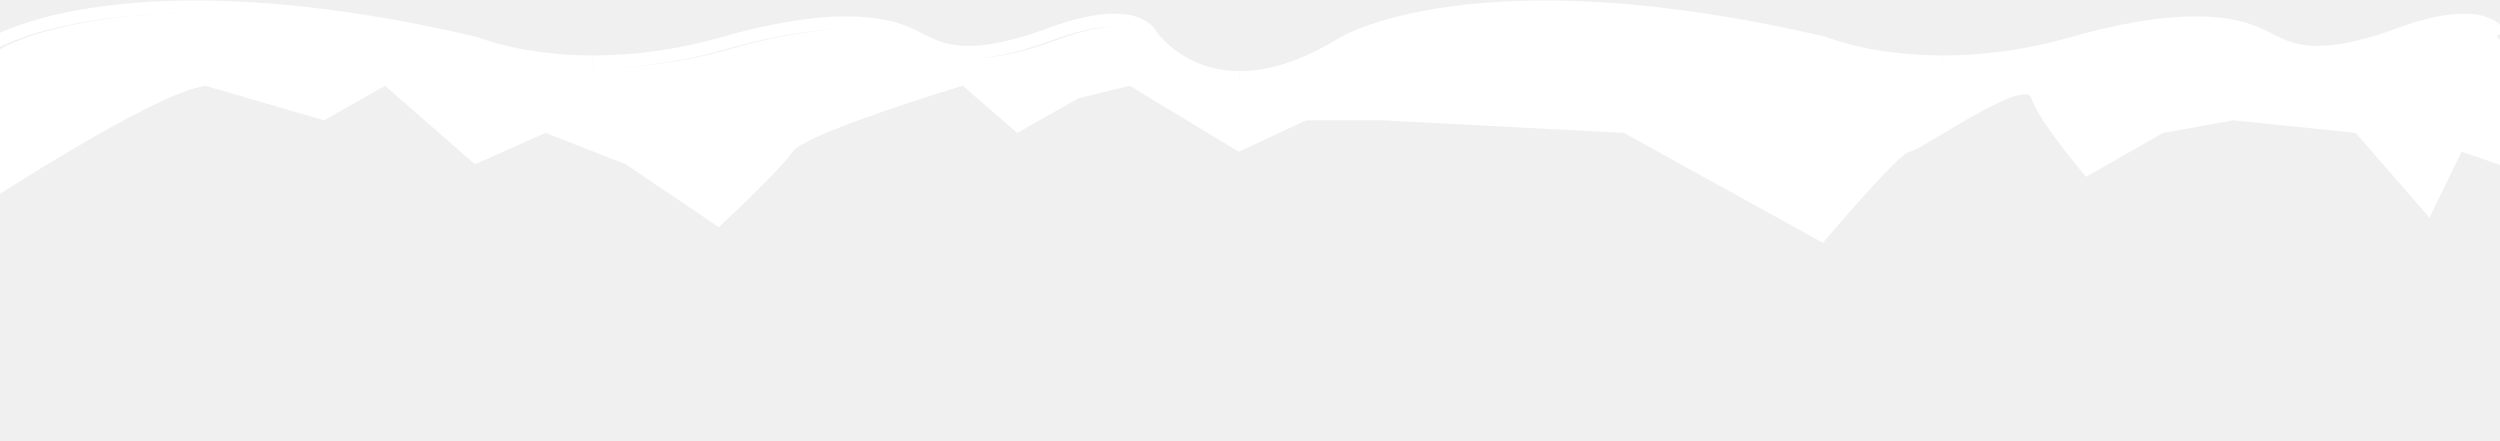
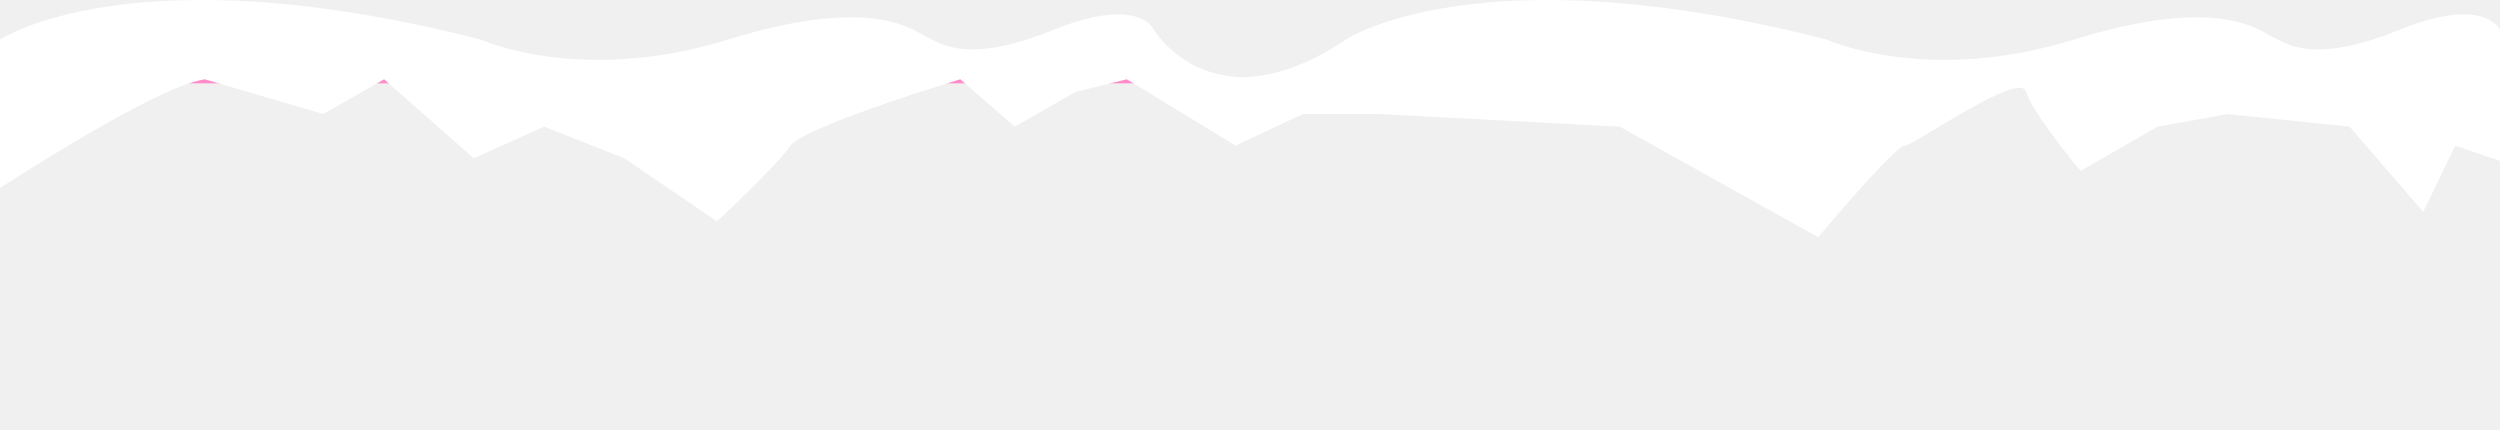
- <svg xmlns="http://www.w3.org/2000/svg" width="392" height="69" viewBox="2 0 389 69" preserveAspectRatio="none" fill="none">
-   <mask id="mask0_2458_26459" style="mask-type:alpha" maskUnits="userSpaceOnUse" x="0" y="0" width="392" height="69">
-     <path d="M391 5.393C391 5.393 388.77 0.342 375.26 5.393C361.74 10.435 357.67 7.302 355.63 6.452C353.59 5.601 347.46 0.22 324.5 6.781C316.85 8.968 310.021 9.697 304.311 9.697" stroke="#FFADDA" stroke-width="2" />
-     <path d="M304.31 9.697C292.9 9.697 285.99 6.781 285.99 6.781C231.66 -6.054 210.95 6.781 210.95 6.781C204.51 10.774 199.18 12.145 194.9 12.153" stroke="#FFADDA" stroke-width="2" />
-     <path d="M194.9 12.145C185.4 12.145 181.04 5.393 181.04 5.393C181.04 5.393 178.82 0.342 165.31 5.393C151.79 10.435 147.72 7.302 145.68 6.452C143.64 5.601 137.51 0.22 114.55 6.781C106.89 8.968 100.06 9.697 94.35 9.697" stroke="#FFADDA" stroke-width="2" />
-     <path d="M94.35 9.697C82.94 9.697 76.03 6.781 76.03 6.781C21.71 -6.054 1 6.781 1 6.781" stroke="#FFADDA" stroke-width="2" />
-     <path fill-rule="evenodd" clip-rule="evenodd" d="M304.31 10.62V13.076H194.9C195.077 13.076 195.255 13.073 195.435 13.068L97.007 13.077L304.311 13.077V10.621C310.021 10.621 316.85 9.892 324.5 7.705C345.142 1.806 352.181 5.56 354.874 6.996C355.177 7.157 355.424 7.289 355.63 7.375C355.822 7.455 356.031 7.555 356.264 7.666C358.517 8.741 363.009 10.885 375.26 6.316C388.771 1.265 391 6.316 391 6.316V13.077L392 13.077V68.077H2V13.077H95.35V13.077H2V7.705C2 7.705 22.71 -5.131 77.03 7.705C77.03 7.705 83.94 10.62 95.35 10.62V10.621C101.06 10.621 107.89 9.892 115.55 7.705C136.191 1.806 143.23 5.56 145.923 6.996C146.226 7.157 146.474 7.289 146.68 7.375C146.871 7.455 147.08 7.555 147.314 7.666C149.566 8.742 154.058 10.886 166.31 6.316C179.82 1.265 182.04 6.316 182.04 6.316C182.04 6.316 186.29 12.899 195.541 13.065C199.709 12.926 204.828 11.5 210.95 7.704C210.95 7.704 231.66 -5.131 285.99 7.704C285.99 7.704 292.9 10.62 304.31 10.62Z" fill="#FF8BCA" />
+ <svg xmlns="http://www.w3.org/2000/svg" width="390" height="67" viewBox="0 0 390 67" preserveAspectRatio="none" fill="none">
+   <rect y="12" width="390" height="1" fill="#FF8BCA" />
+   <mask id="mask0_2462_27632" style="mask-type:alpha" maskUnits="userSpaceOnUse" x="0" y="0" width="390" height="67">
+     <path fill-rule="evenodd" clip-rule="evenodd" d="M0 12V6.18C0 6.18 20.71 -7.725 75.03 6.18C75.03 6.18 81.94 9.339 93.35 9.339V9.339C99.06 9.339 105.89 8.55 113.55 6.18C134.191 -0.21 141.23 3.856 143.923 5.412C144.226 5.587 144.474 5.73 144.68 5.823C144.871 5.91 145.08 6.018 145.314 6.138C147.566 7.303 152.058 9.626 164.31 4.676C177.82 -0.796 180.04 4.676 180.04 4.676C180.04 4.676 184.4 11.991 193.9 11.991L95.787 12H193.922C198.198 11.986 203.521 10.498 209.95 6.18C209.95 6.18 230.66 -7.725 284.99 6.18C284.99 6.18 291.9 9.339 303.31 9.339V12L303.311 9.34C309.021 9.34 315.85 8.55 323.5 6.181C344.142 -0.209 351.181 3.857 353.874 5.412C354.177 5.587 354.424 5.73 354.63 5.823C354.822 5.91 355.031 6.018 355.264 6.139C357.517 7.304 362.009 9.626 374.26 4.676C387.771 -0.796 390 4.676 390 4.676V12H390V67H0V12Z" fill="#FF8BCA" />
  </mask>
-   <g mask="url(#mask0_2458_26459)">
-     <path d="M33.953 13.447C25.297 14.76 -2.002 33.055 -4 34.238V-52.262C4.822 -58.994 23.266 -49.898 26.462 -52.262C30.457 -55.218 91.382 -50.292 97.374 -52.262C103.367 -54.233 224.716 -49.307 229.211 -49.307C232.806 -49.307 343.902 -59.651 399 -52.262L396.503 27.732L385.017 23.791L380.024 34.136L368.538 20.836L349.561 18.865L338.575 20.836L326.59 27.732C324.093 24.776 318.899 18.176 318.1 15.417C317.102 11.969 300.622 23.791 299.124 23.791C297.925 23.791 289.636 33.315 285.641 38.077L254.679 20.836L217.226 18.865H205.24L194.753 23.791L177.774 13.447L169.784 15.417L160.296 20.836L151.807 13.447C143.65 15.91 126.938 21.427 125.34 23.791C123.742 26.156 117.017 32.658 113.854 35.614L99.372 25.762L86.887 20.836L75.901 25.762L61.918 13.447L52.43 18.865L33.953 13.447Z" fill="white" />
+   <g mask="url(#mask0_2462_27632)">
+     <path d="M31.953 12.37C23.297 13.684 -4.002 31.979 -6 33.161V-53.339C2.822 -60.071 21.266 -50.975 24.462 -53.339C28.457 -56.295 89.382 -51.369 95.374 -53.339C101.367 -55.309 222.716 -50.384 227.211 -50.384C230.806 -50.384 341.902 -60.728 397 -53.339L394.503 26.655L383.017 22.715L378.024 33.059L366.538 19.759L347.561 17.788L336.575 19.759L324.59 26.655C322.093 23.7 316.899 17.099 316.1 14.34C315.102 10.892 298.622 22.715 297.124 22.715C295.925 22.715 287.636 32.238 283.641 37L252.679 19.759L215.226 17.788H203.24L192.753 22.715L175.774 12.37L167.784 14.34L158.296 19.759L149.807 12.37C141.65 14.833 124.938 20.35 123.34 22.715C121.742 25.079 115.017 31.581 111.854 34.537L97.372 24.685L84.887 19.759L73.901 24.685L59.918 12.37L50.43 17.788L31.953 12.37Z" fill="white" />
  </g>
</svg>
